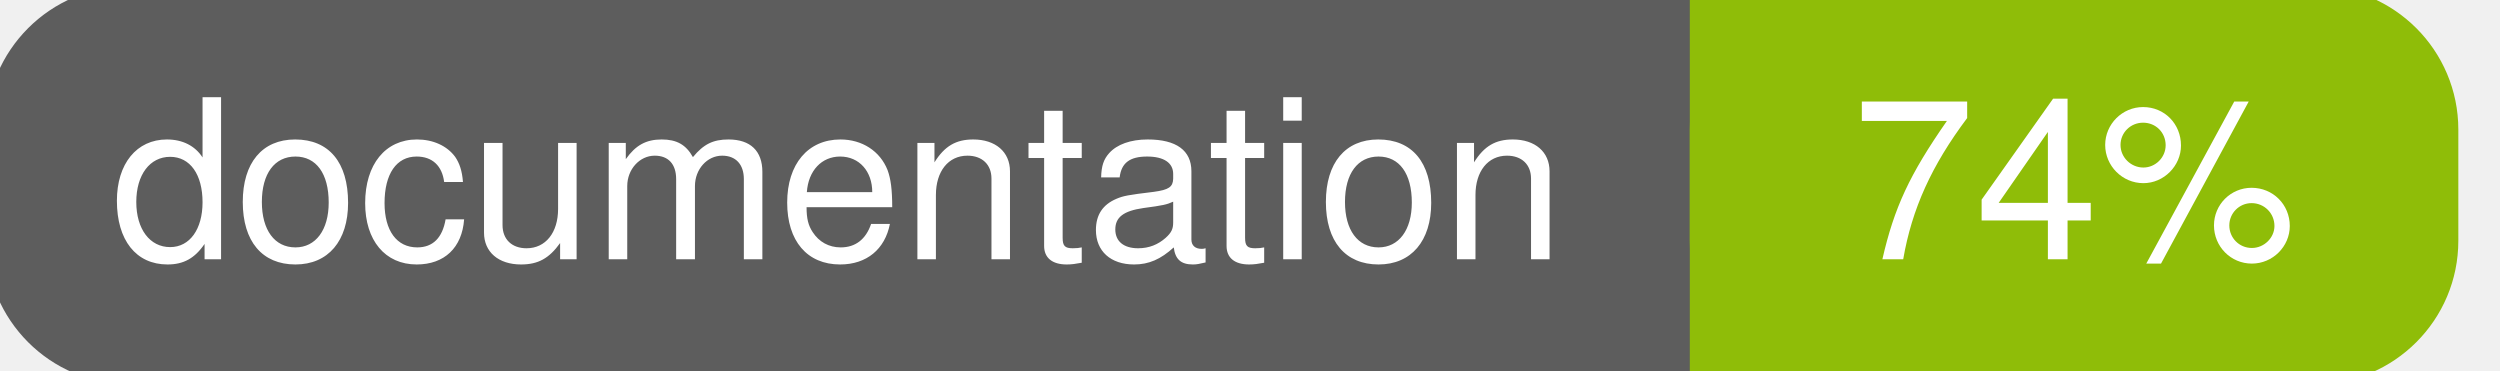
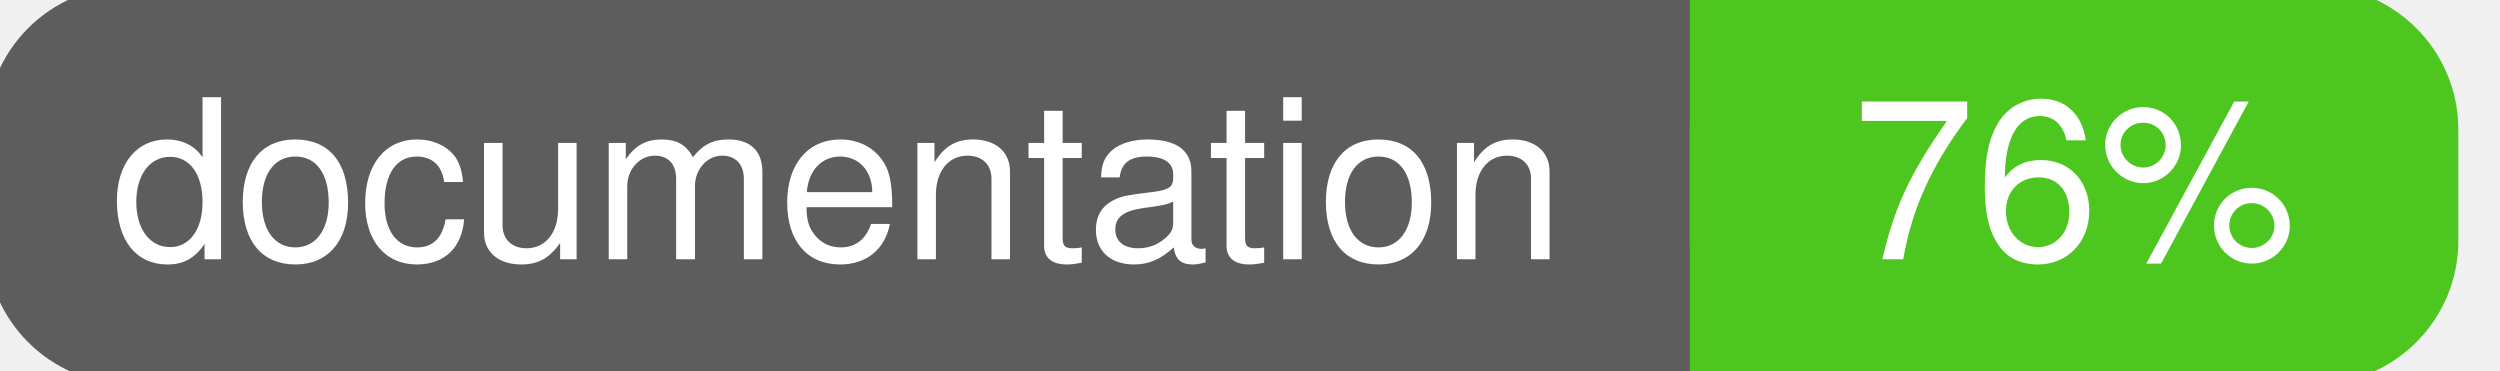
<svg xmlns="http://www.w3.org/2000/svg" width="135" height="20">
  <g>
    <rect id="svg_1" height="20" width="130" y="0" x="0" stroke-width="1.5" stroke="#5d5d5d" fill="#5d5d5d" rx="7" ry="7" />
-     <rect id="svg_2" height="20" width="40" y="0" x="92" stroke-width="1.5" stroke="#8fbd08" fill="#8fbd08" rx="7" ry="7" />
-     <rect id="svg_3" height="20" width="22" y="0" x="92" stroke-width="1.5" stroke="#8fbd08" fill="#8fbd08" />
+     <rect id="svg_2" height="20" width="40" y="0" x="92" stroke-width="1.5" stroke="#4dc71f" fill="#4dc71f" rx="7" ry="7" />
+     <rect id="svg_3" height="20" width="22" y="0" x="92" stroke-width="1.5" stroke="#4dc71f" fill="#4dc71f" />
    <text xml:space="preserve" text-anchor="start" font-family="Helvetica, Arial, sans-serif" font-size="12" id="svg_4" y="14" x="6" stroke-width="0" stroke="#5d5d5d" fill="#ffffff">documentation</text>
-     <text xml:space="preserve" text-anchor="middle" font-family="Helvetica, Arial, sans-serif" font-size="12" id="svg_5" y="14" x="112" stroke-width="0" stroke="#5d5d5d" fill="#ffffff" style="text-anchor: middle">74%</text>
+     <text xml:space="preserve" text-anchor="middle" font-family="Helvetica, Arial, sans-serif" font-size="12" id="svg_5" y="14" x="112" stroke-width="0" stroke="#5d5d5d" fill="#ffffff" style="text-anchor: middle">76%</text>
  </g>
</svg>
